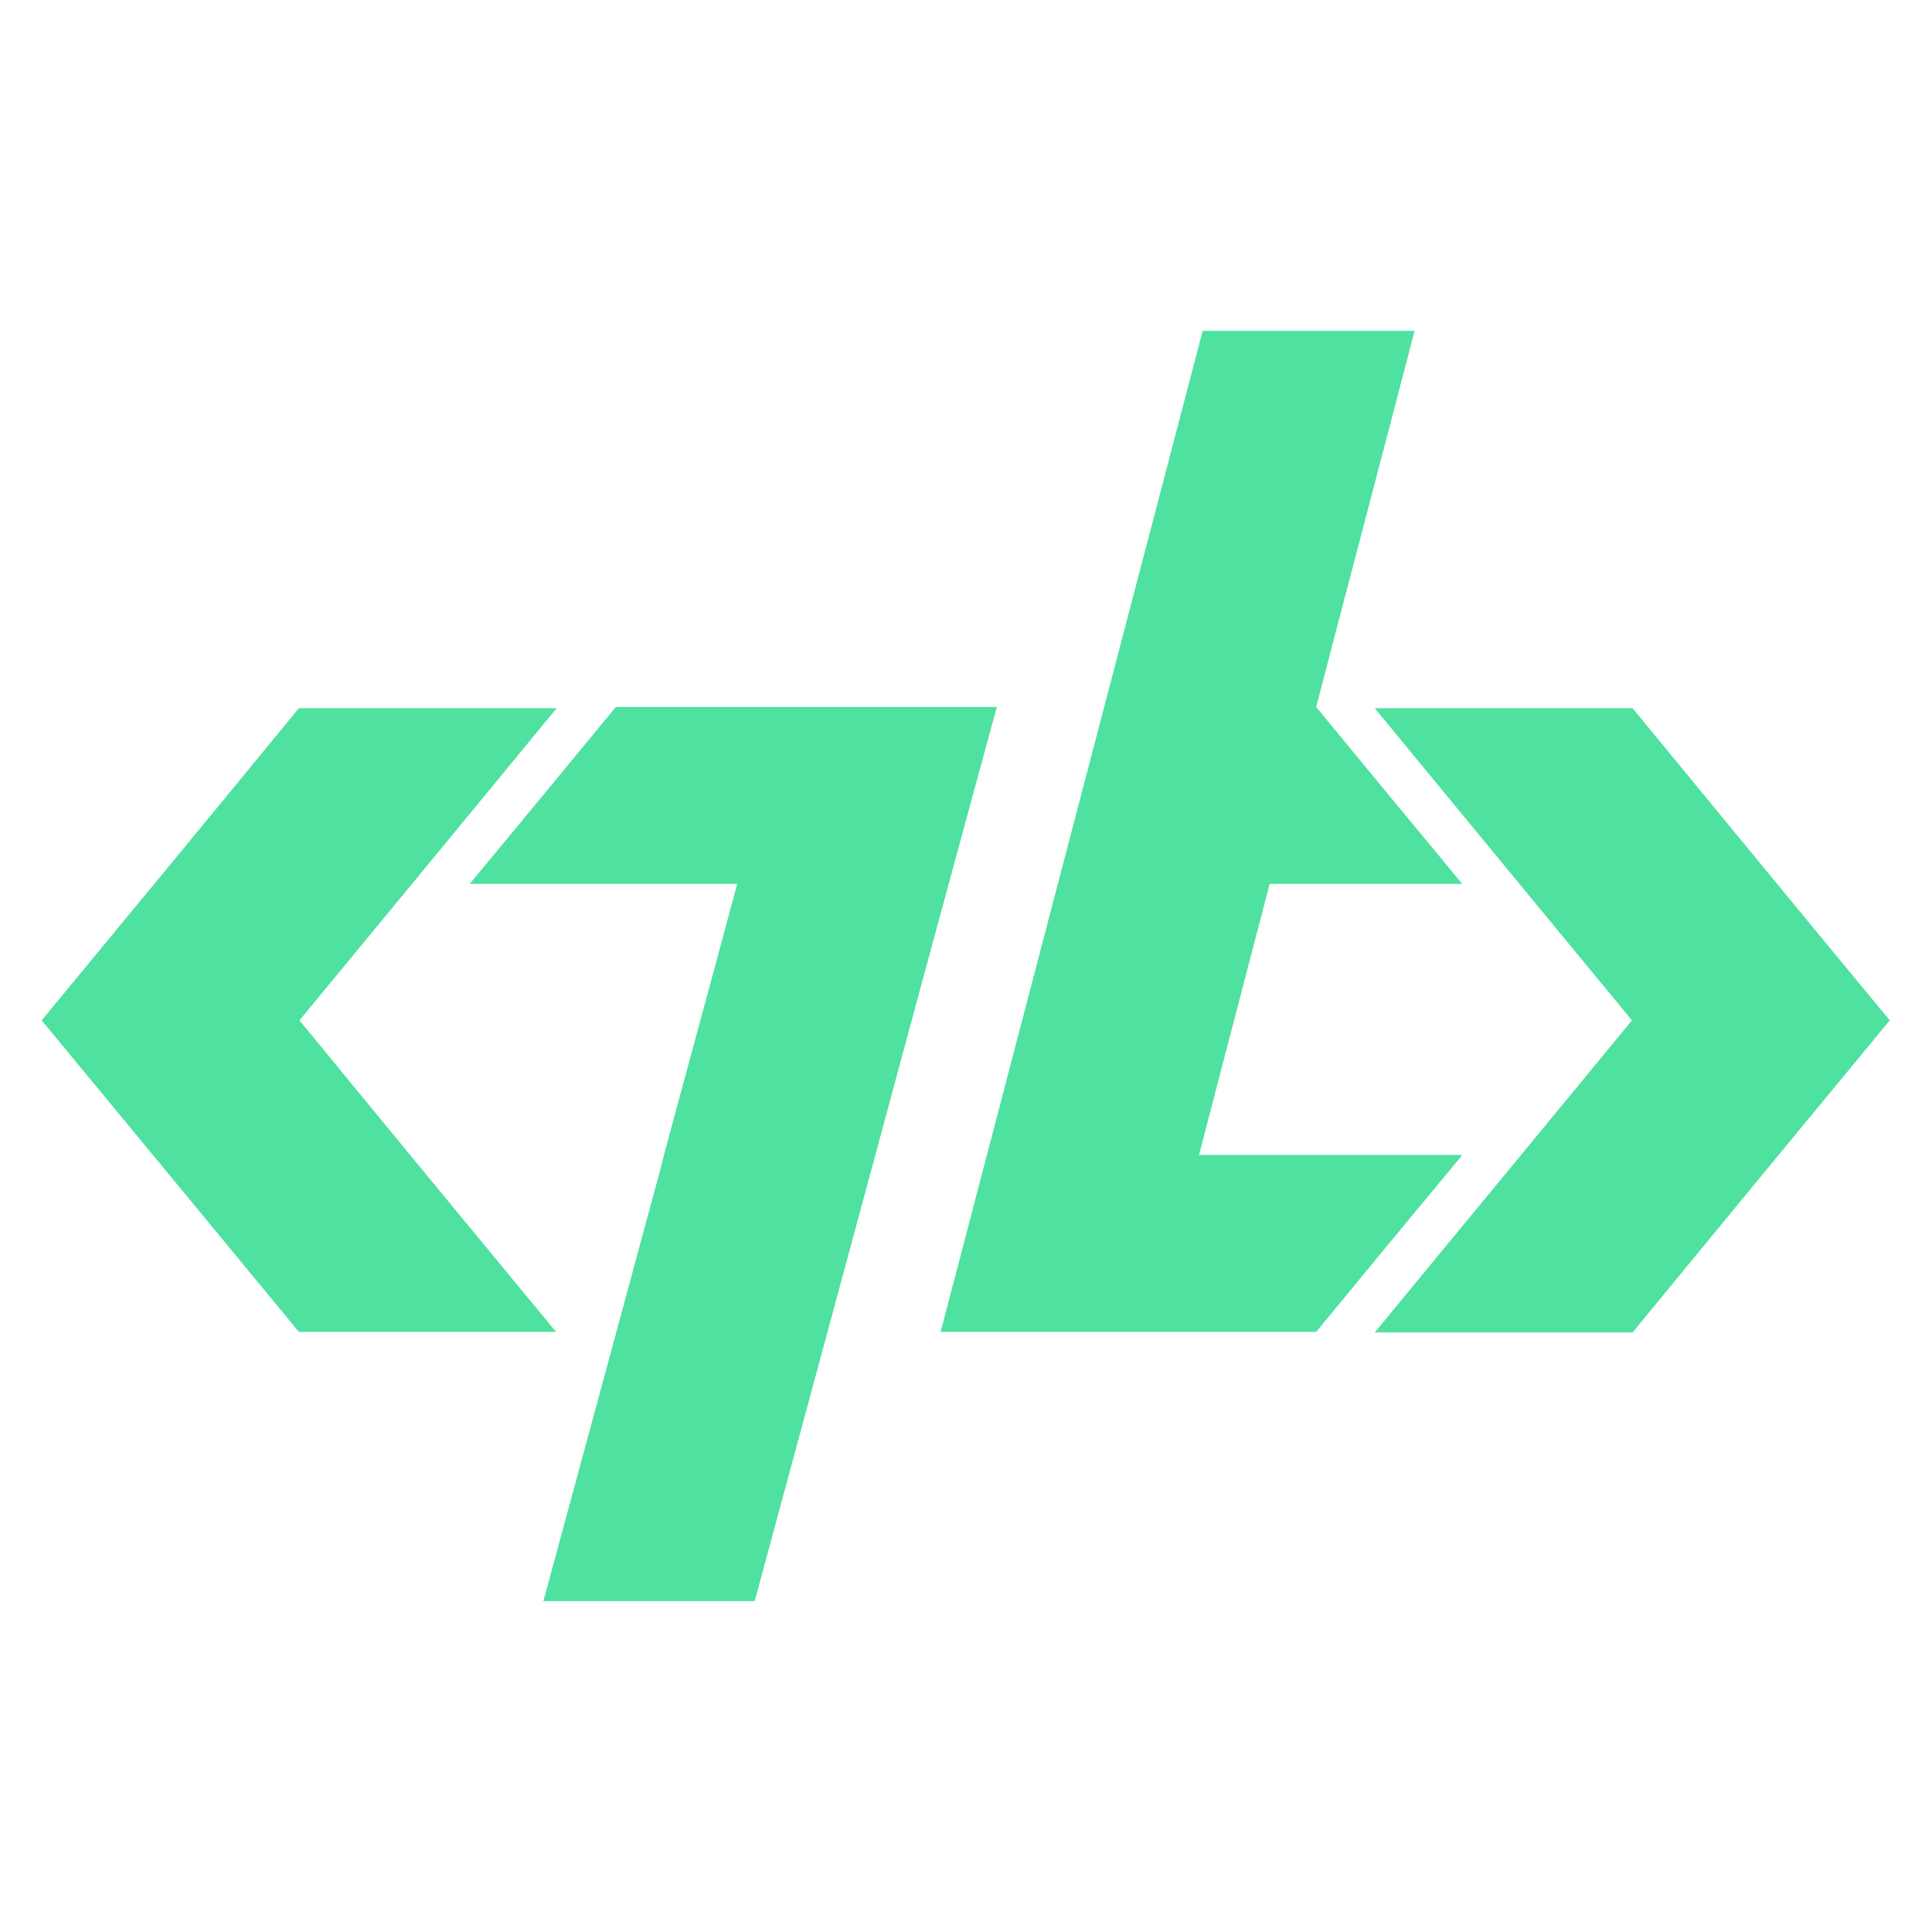
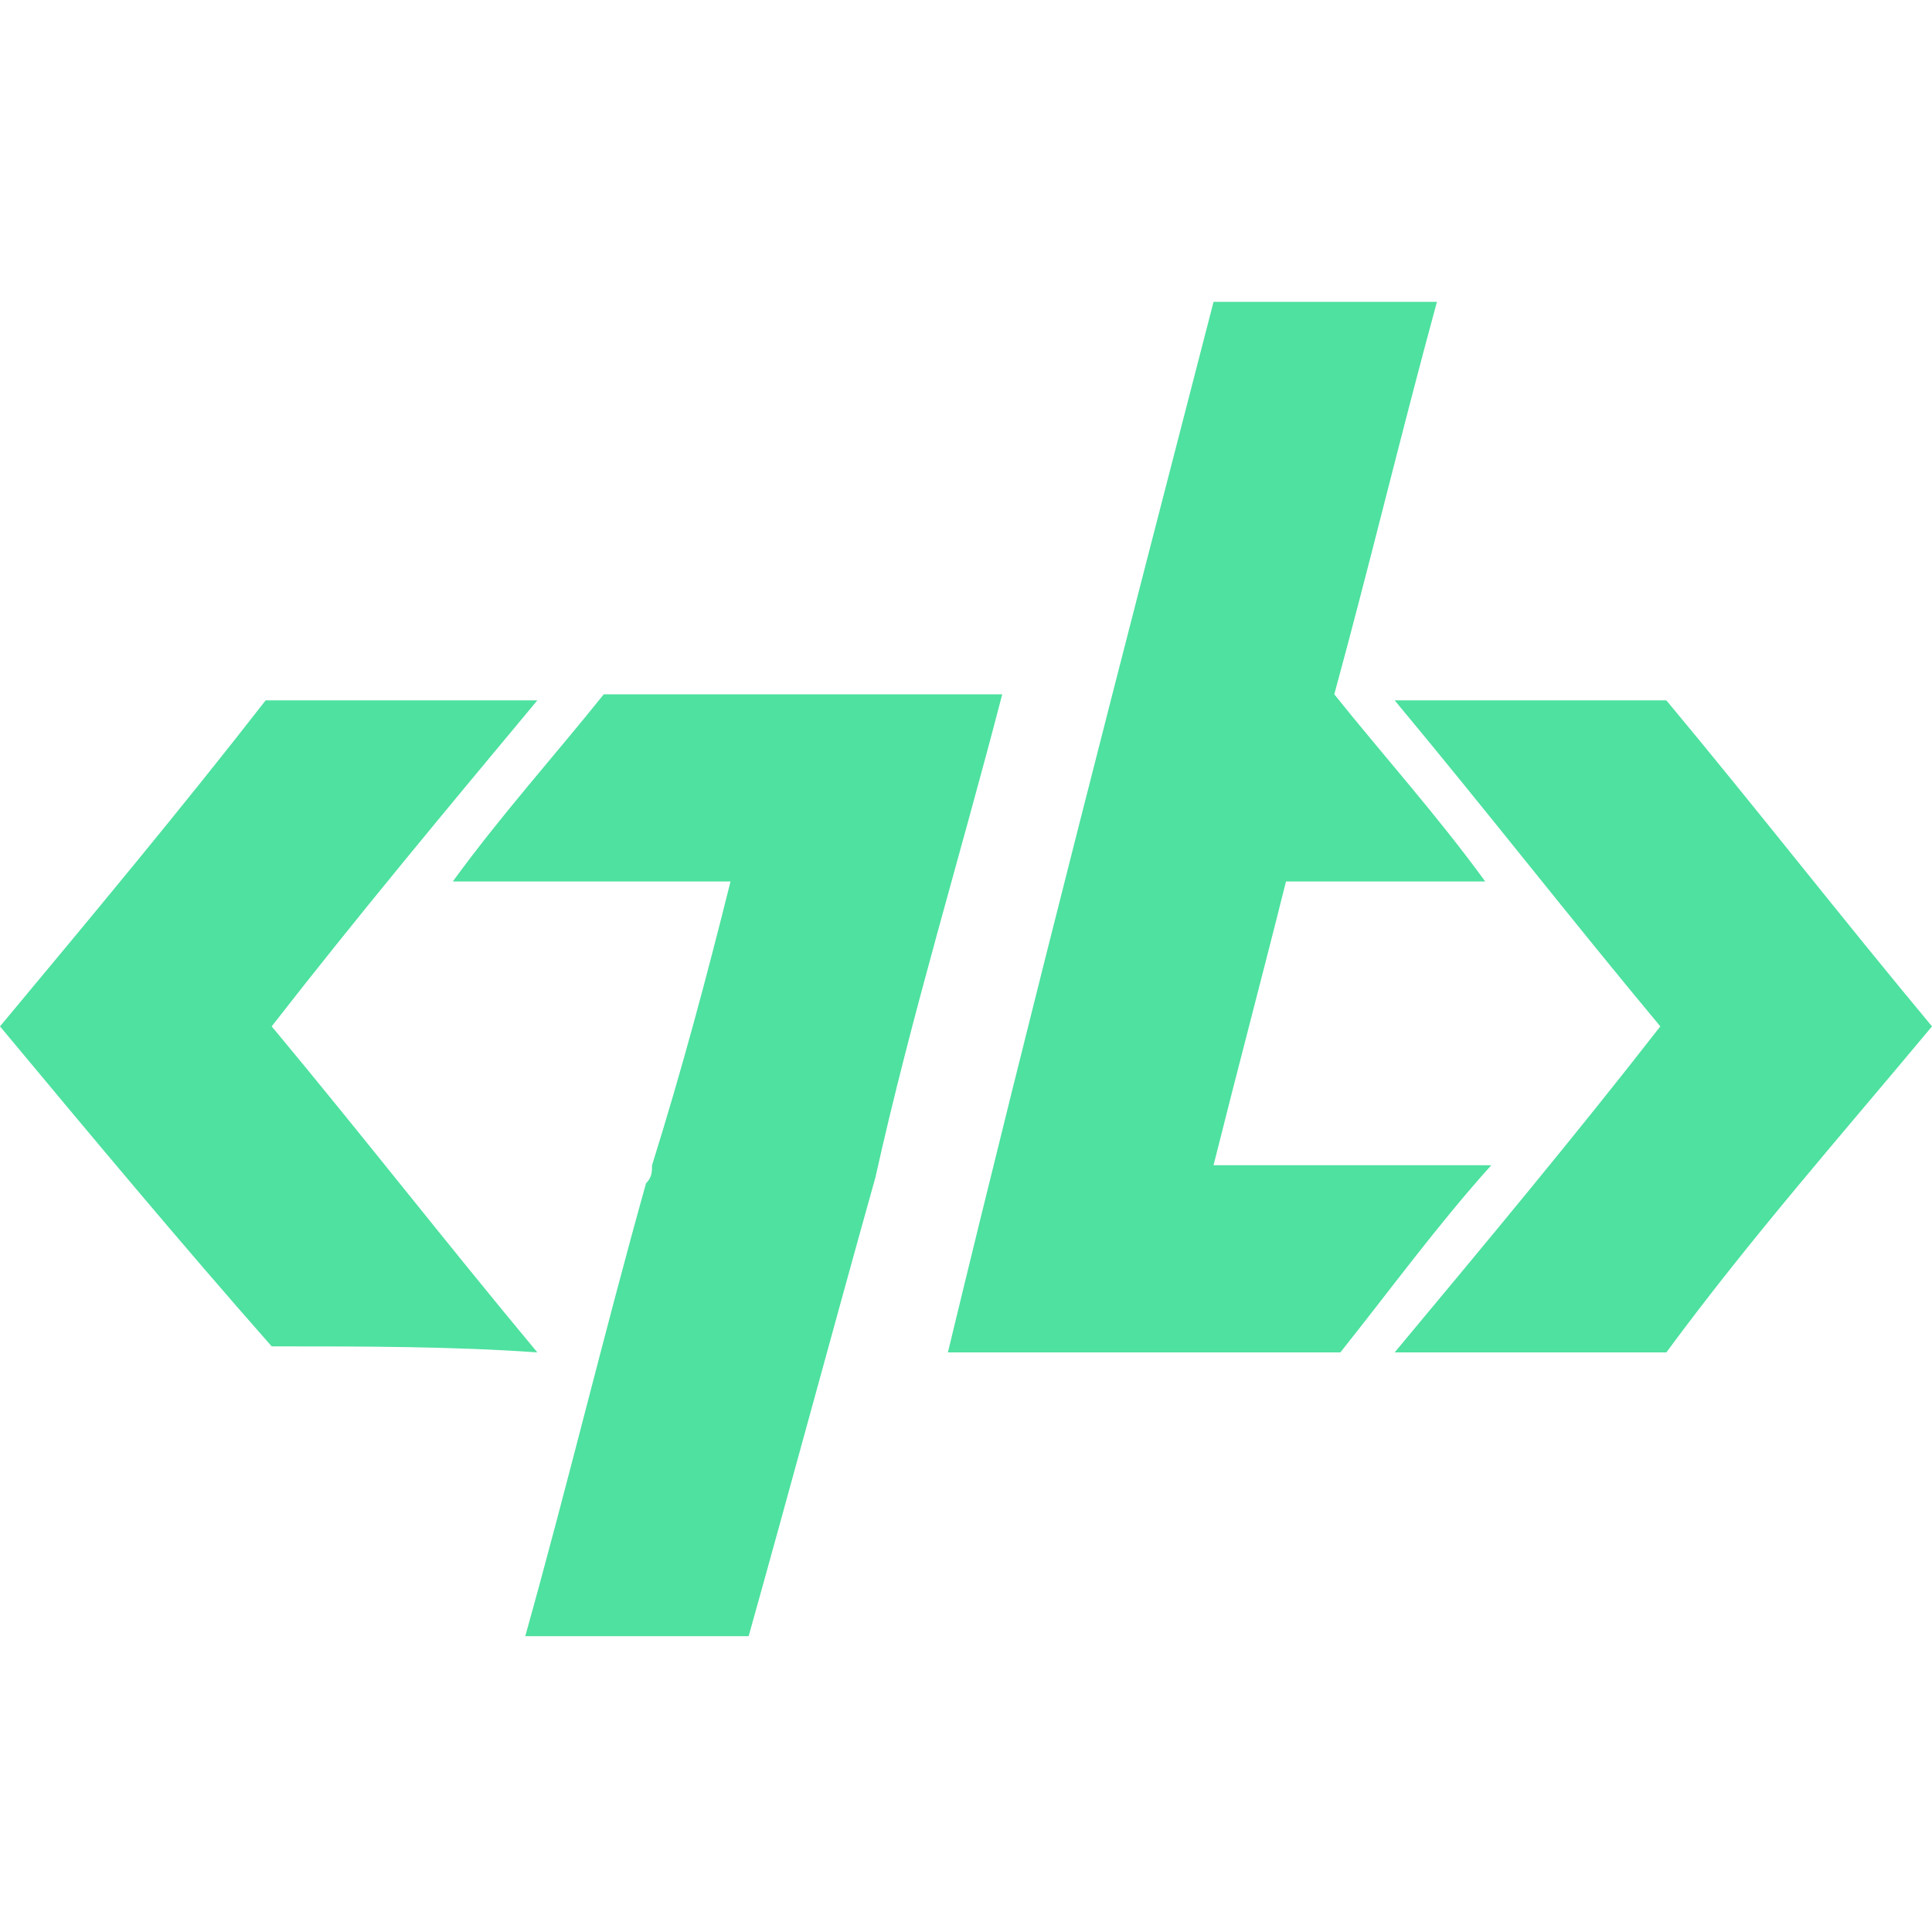
<svg xmlns="http://www.w3.org/2000/svg" version="1.1" id="Layer_1" x="0px" y="0px" viewBox="0 0 32 32" style="enable-background:new 0 0 32 32;" xml:space="preserve">
  <style type="text/css">
	.st0{fill:#4EE1A0;}
</style>
  <g>
    <g>
-       <path class="st0" d="M19.92,5.48c1.17,0,2.31,0,3.51,0c-0.54,2.08-1.09,4.15-1.63,6.23c0.79,0.96,1.59,1.93,2.42,2.93    c-1.09,0-2.13,0-3.19,0c-0.39,1.5-0.78,2.98-1.17,4.49c1.46,0,2.88,0,4.36,0c-0.83,1-1.63,1.97-2.42,2.93c-2.08,0-4.13,0-6.22,0    C17.03,16.52,18.47,11.01,19.92,5.48z" />
-       <path class="st0" d="M27.04,22.07c-1.42,0-2.82,0-4.27,0c1.43-1.74,2.84-3.44,4.26-5.17c-1.41-1.71-2.82-3.42-4.26-5.17    c1.44,0,2.83,0,4.27,0c1.4,1.7,2.82,3.43,4.26,5.17C29.88,18.62,28.46,20.34,27.04,22.07z" />
-       <path class="st0" d="M4.95,22.06c-1.41-1.71-2.83-3.43-4.26-5.16c1.43-1.73,2.85-3.45,4.26-5.17c1.41,0,2.81,0,4.27,0    c-1.43,1.74-2.84,3.45-4.26,5.17c1.41,1.72,2.82,3.43,4.25,5.16C7.79,22.06,6.39,22.06,4.95,22.06z" />
+       <path class="st0" d="M20.1,5c1.2,0,2.4,0,3.7,0c-0.6,2.2-1.1,4.3-1.7,6.5c0.8,1,1.7,2,2.5,3.1c-1.1,0-2.2,0-3.3,0    c-0.4,1.6-0.8,3.1-1.2,4.7c1.5,0,3,0,4.6,0c-0.9,1-1.7,2.1-2.5,3.1c-2.2,0-4.3,0-6.5,0C17.1,16.6,18.6,10.8,20.1,5z" />
+       <path class="st0" d="M27.6,22.4c-1.5,0-2.9,0-4.5,0c1.5-1.8,3-3.6,4.4-5.4c-1.5-1.8-2.9-3.6-4.4-5.4c1.5,0,3,0,4.5,0    c1.5,1.8,2.9,3.6,4.4,5.4C30.5,18.8,29,20.5,27.6,22.4z" />
+       <path class="st0" d="M4.5,22.3C3,20.6,1.5,18.8,0,17c1.5-1.8,3-3.6,4.4-5.4c1.5,0,2.9,0,4.5,0c-1.5,1.8-3,3.6-4.4,5.4    c1.5,1.8,2.9,3.6,4.4,5.4C7.5,22.3,6,22.3,4.5,22.3z" />
    </g>
-     <path class="st0" d="M16.51,11.71c-2.12,0-4.21,0-6.31,0c-0.79,0.96-1.59,1.93-2.42,2.93c1.51,0,2.96,0,4.43,0   c-0.4,1.5-0.81,2.99-1.21,4.48h0c-0.02,0.08-0.04,0.16-0.06,0.24c-0.65,2.4-1.29,4.77-1.94,7.16c1.18,0,2.32,0,3.5,0   c0.66-2.44,1.32-4.88,1.98-7.32l0,0C15.15,16.71,15.83,14.21,16.51,11.71z" />
+     <path class="st0" d="M16.6,11.5c-2.2,0-4.4,0-6.6,0c-0.8,1-1.7,2-2.5,3.1c1.6,0,3.1,0,4.6,0c-0.4,1.6-0.8,3.1-1.3,4.7l0,0   c0,0.1,0,0.2-0.1,0.3c-0.7,2.5-1.3,5-2,7.5c1.2,0,2.4,0,3.7,0c0.7-2.5,1.4-5.1,2.1-7.6l0,0C15.1,16.8,15.9,14.2,16.6,11.5z" />
  </g>
</svg>
